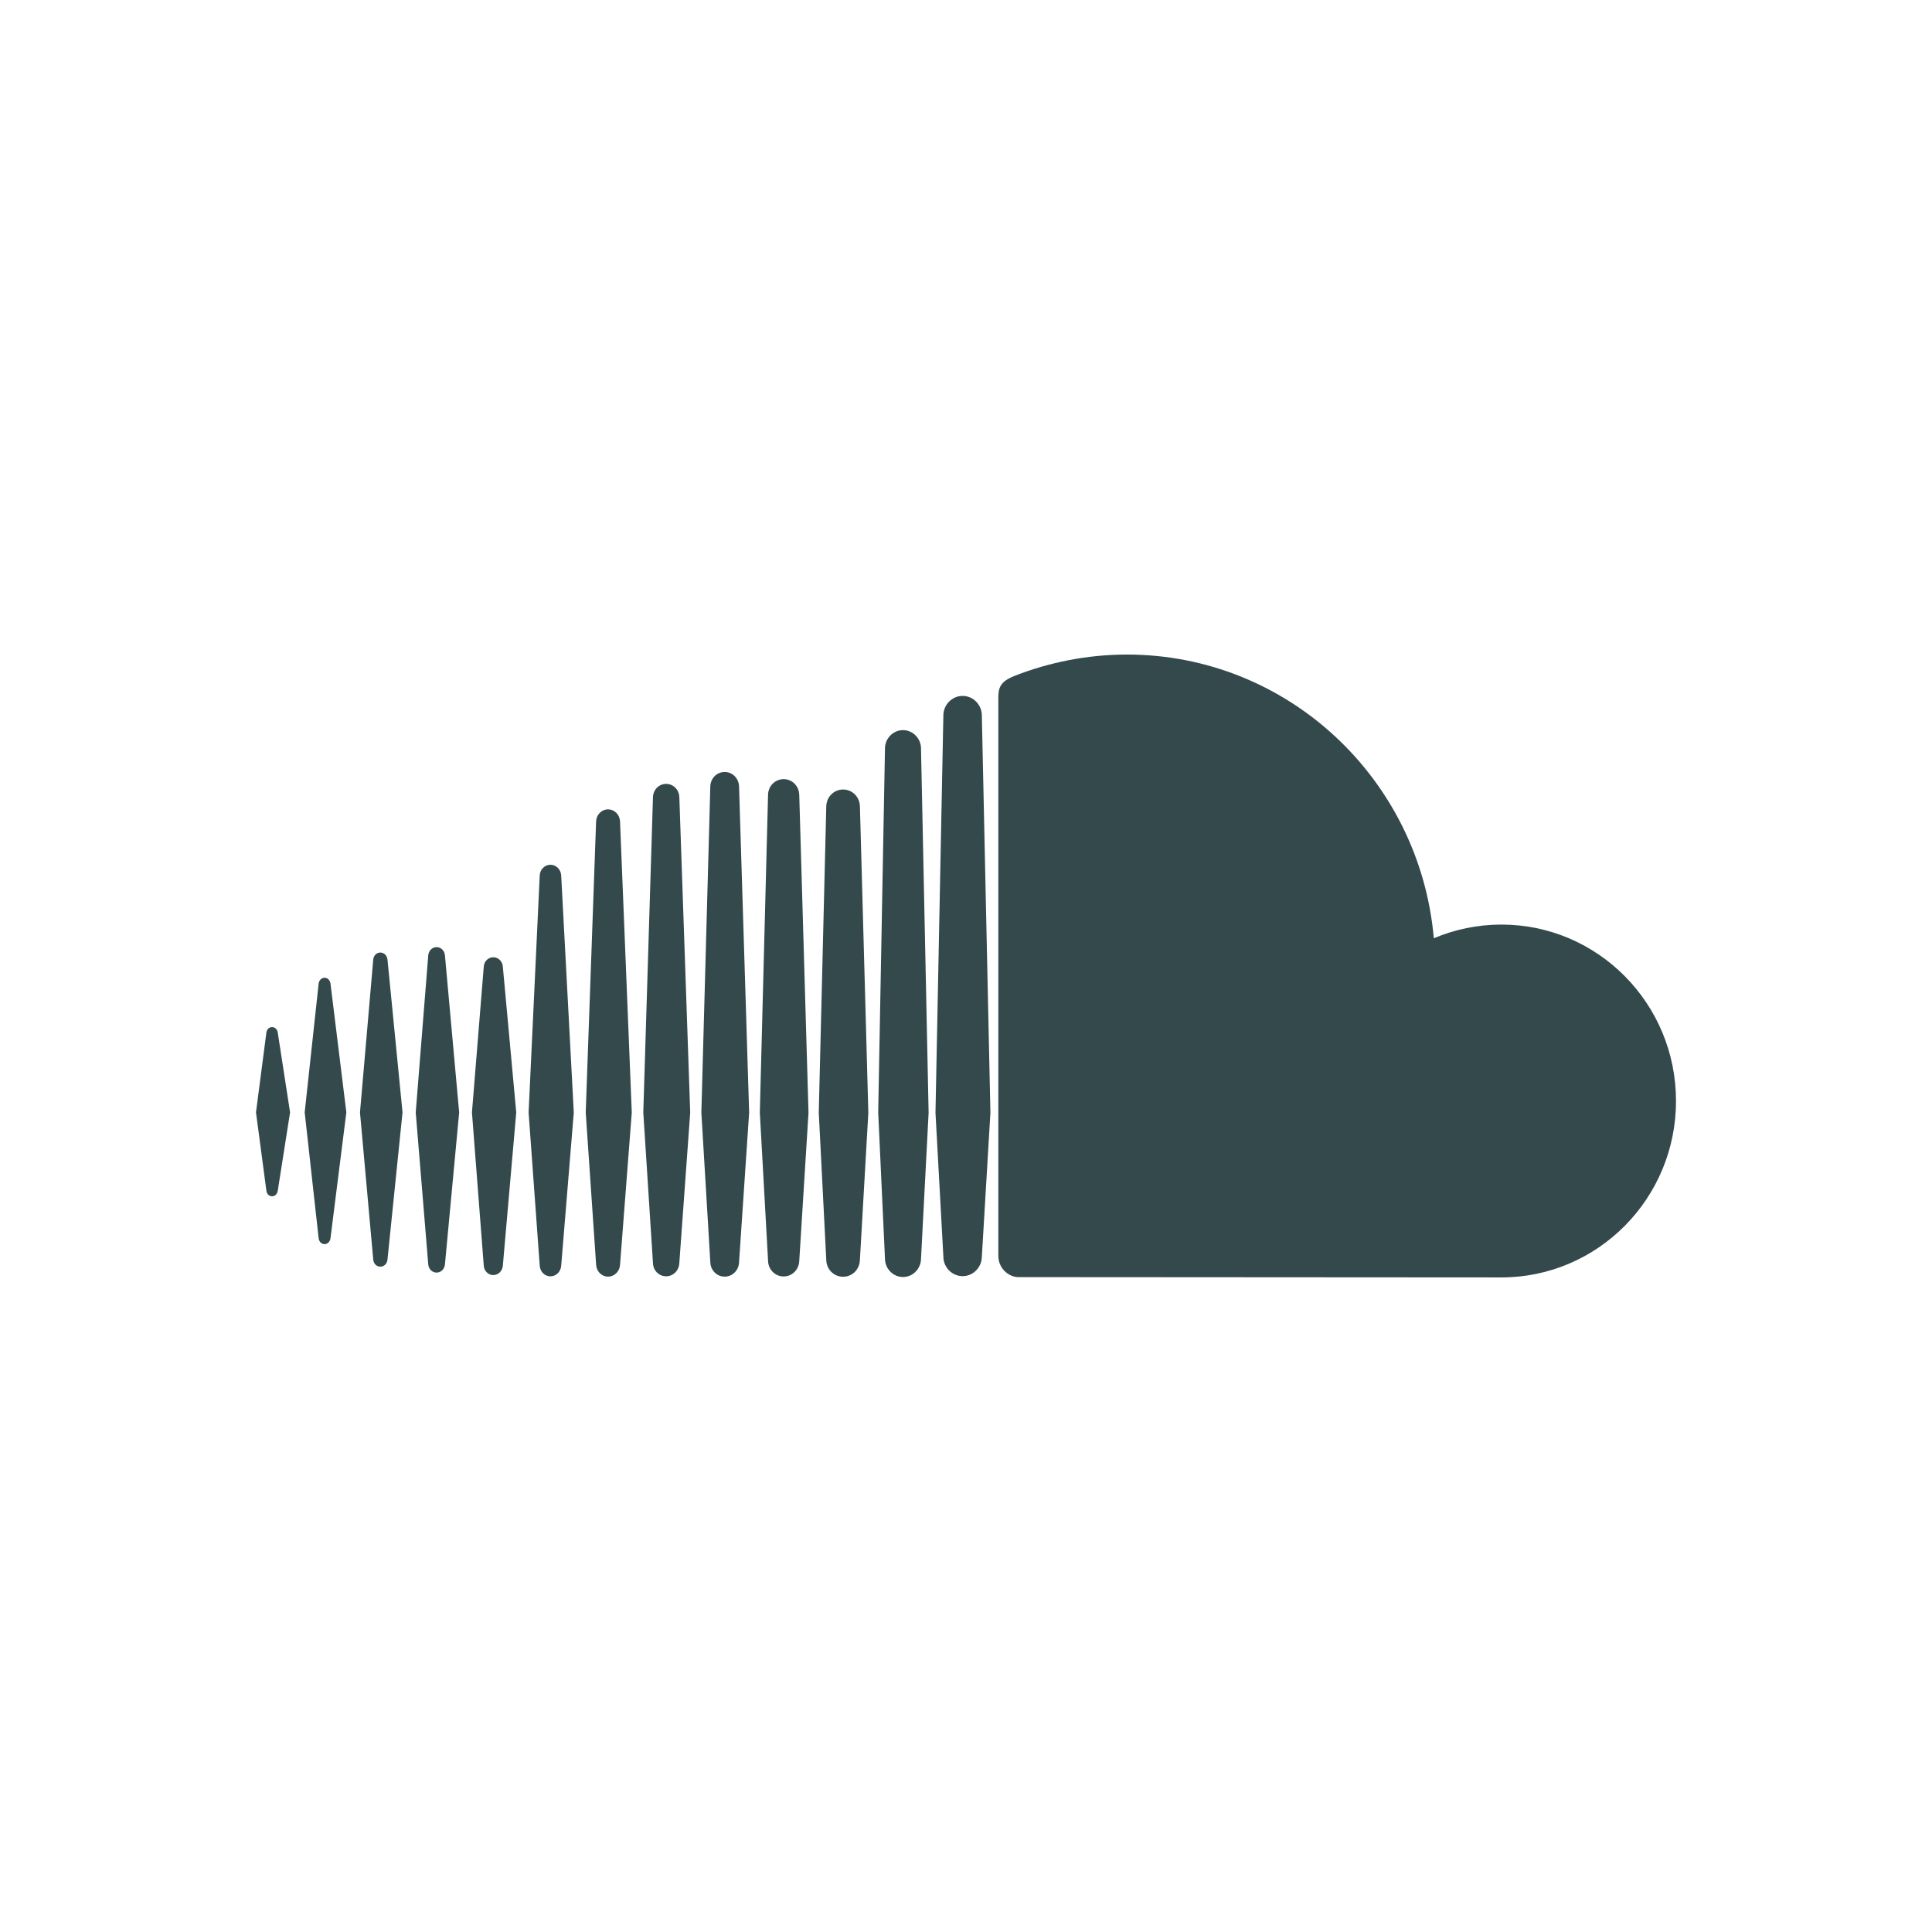
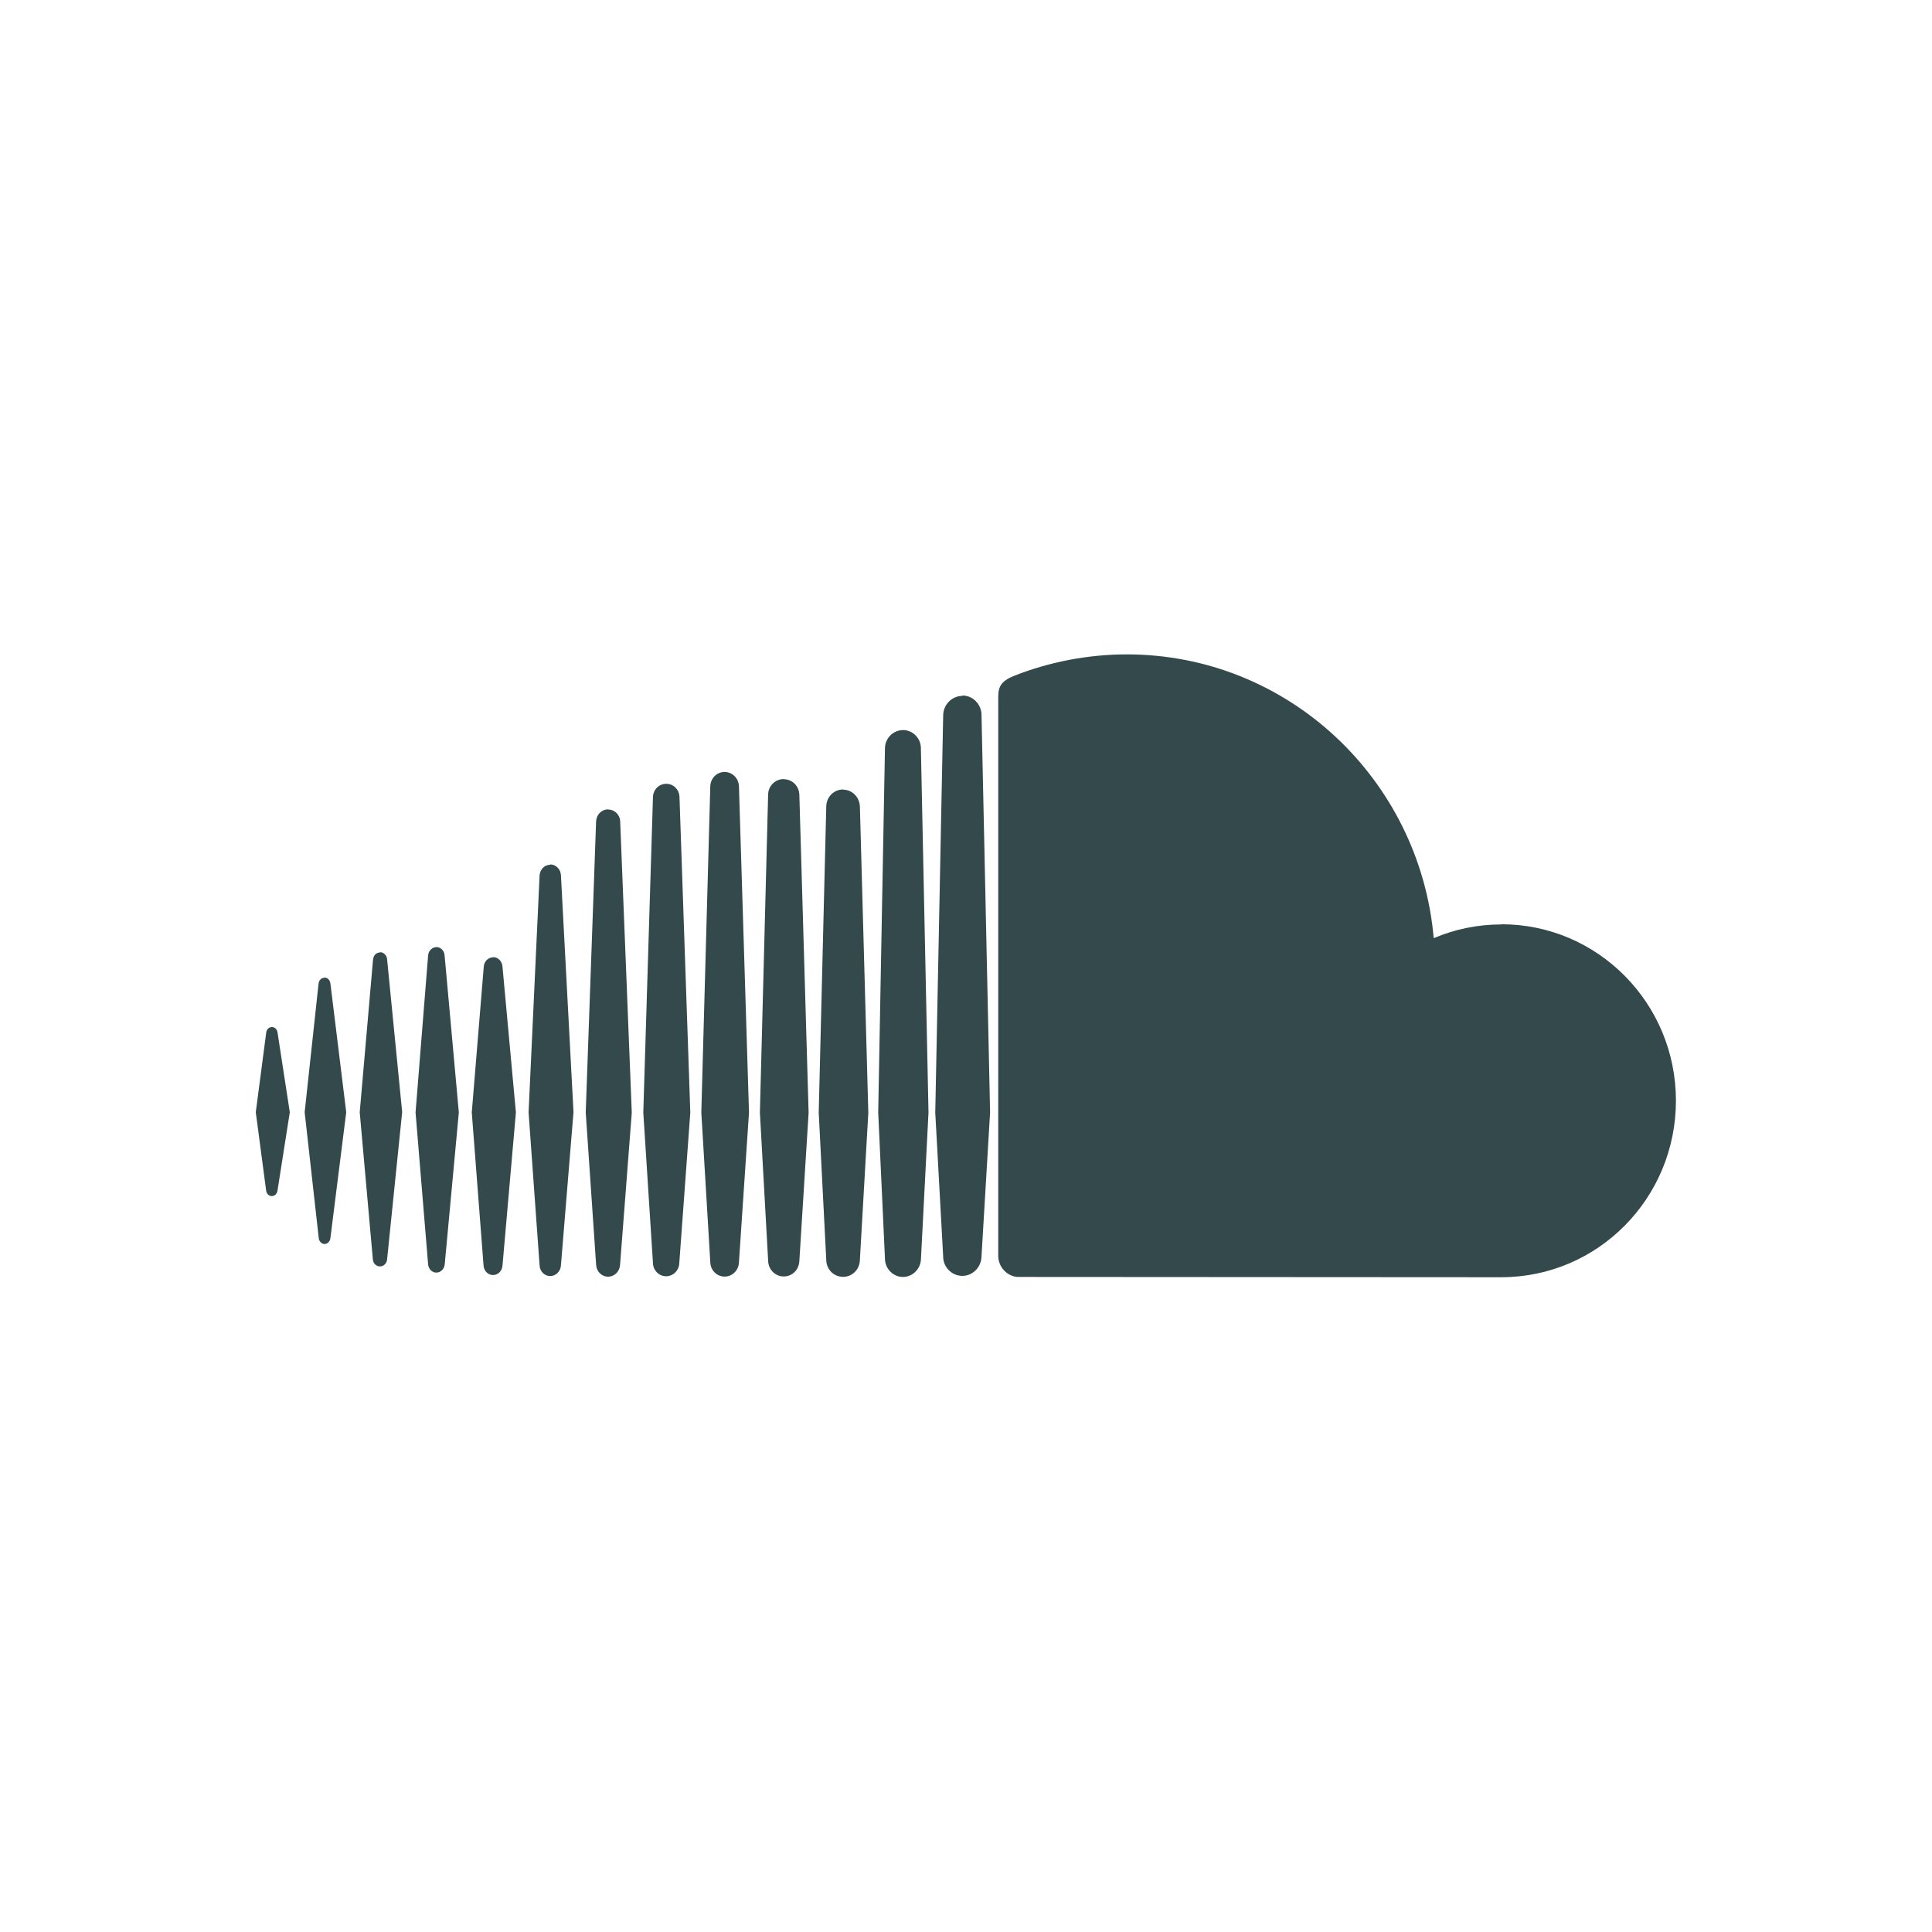
- <svg xmlns="http://www.w3.org/2000/svg" id="soundcloud" class="custom-icon" version="1.1" viewBox="0 0 100 100" style="height: 100px; width: 100px;">
-   <path class="inner-shape" style="opacity: 1; fill: rgb(51, 73, 76);" transform="translate(12.5,12.5) scale(0.75)" d="M17.378,49.398c-0.354,0-0.637,0.281-0.659,0.655l-0.815,10.052l0.815,10.57c0.023,0.372,0.305,0.654,0.659,0.654 c0.349,0,0.631-0.282,0.658-0.653l0.925-10.571l-0.925-10.056C18.01,49.677,17.728,49.398,17.378,49.398z M25.299,39.191 c-0.444,0-0.807,0.363-0.827,0.826c0,0.001-0.716,20.094-0.716,20.094l0.718,10.504c0.019,0.459,0.381,0.822,0.825,0.822 c0.44,0,0.804-0.363,0.826-0.827l0.809-10.499l-0.81-20.094C26.101,39.552,25.74,39.191,25.299,39.191z M13.465,48.697 c-0.304,0-0.552,0.246-0.577,0.572l-0.864,10.837l0.864,10.484c0.024,0.324,0.272,0.569,0.577,0.569 c0.299,0,0.548-0.245,0.575-0.569l0.982-10.484l-0.982-10.839C14.012,48.942,13.765,48.697,13.465,48.697z M21.321,43.012 c-0.395,0-0.722,0.327-0.74,0.743l-0.767,16.354l0.767,10.569c0.02,0.413,0.345,0.739,0.74,0.739c0.394,0,0.72-0.327,0.743-0.741 v0.003l0.868-10.57l-0.869-16.354C22.041,43.339,21.714,43.012,21.321,43.012z M9.583,49.071c-0.258,0-0.464,0.204-0.491,0.485 c0,0.001-0.915,10.547-0.915,10.547l0.915,10.161c0.026,0.282,0.232,0.486,0.491,0.486c0.255,0,0.462-0.203,0.491-0.484 l1.039-10.163l-1.038-10.547C10.044,49.273,9.838,49.071,9.583,49.071z M5.733,50.813c-0.208,0-0.38,0.168-0.409,0.399 c0,0.003-0.963,8.889-0.963,8.889l0.963,8.691c0.028,0.233,0.2,0.402,0.409,0.402c0.205,0,0.373-0.164,0.407-0.399l1.096-8.694 l-1.095-8.889C6.107,50.976,5.939,50.813,5.733,50.813z M2.11,54.216c-0.205,0-0.367,0.159-0.394,0.388L1,60.101l0.717,5.403 c0.027,0.229,0.188,0.388,0.394,0.388c0.199,0,0.359-0.158,0.392-0.386l0.849-5.405l-0.849-5.499 C2.471,54.375,2.308,54.216,2.11,54.216z M49.767,31.36c-0.724,0-1.319,0.6-1.329,1.338l-0.544,27.426l0.545,9.954 c0.009,0.727,0.604,1.326,1.328,1.326c0.723,0,1.316-0.599,1.326-1.337v0.012l0.592-9.955l-0.592-27.428 C51.083,31.961,50.49,31.36,49.767,31.36z M86.948,47.141c-1.652,0-3.229,0.338-4.663,0.945c-0.96-10.973-10.071-19.58-21.182-19.58 c-2.719,0-5.369,0.541-7.71,1.455c-0.91,0.356-1.151,0.723-1.161,1.431v38.641c0.011,0.744,0.582,1.365,1.303,1.438 c0.03,0.003,33.196,0.021,33.411,0.021c6.657,0,12.054-5.45,12.054-12.176C99,52.593,93.605,47.141,86.948,47.141z M45.653,33.722 c-0.677,0-1.235,0.561-1.244,1.252l-0.468,25.136c0,0.017,0.468,10.109,0.468,10.109c0.01,0.684,0.57,1.245,1.244,1.245 c0.674,0,1.231-0.562,1.242-1.252l0.525-10.092l-0.525-25.147C46.885,34.285,46.327,33.722,45.653,33.722z M29.307,37.431 c-0.494,0-0.894,0.4-0.91,0.911c0,0.001-0.668,21.771-0.668,21.771l0.668,10.394c0.016,0.508,0.414,0.907,0.909,0.907 c0.49,0,0.89-0.399,0.909-0.91l0.752-10.391L30.216,38.34C30.196,37.83,29.797,37.431,29.307,37.431z M33.346,36.61 c-0.541,0-0.978,0.437-0.992,0.998l-0.618,22.506l0.619,10.331c0.014,0.555,0.451,0.992,0.991,0.992c0.54,0,0.973-0.437,0.992-0.994 v-0.002l0.696-10.325l-0.696-22.508C34.321,37.049,33.884,36.61,33.346,36.61z M41.518,37.82c-0.637,0-1.148,0.513-1.161,1.168 l-0.518,21.131l0.518,10.168c0.013,0.646,0.523,1.159,1.161,1.159c0.637,0,1.144-0.511,1.16-1.166v0.008L43.26,60.12l-0.581-21.134 C42.662,38.332,42.155,37.82,41.518,37.82z M37.416,37.104c-0.59,0-1.065,0.475-1.077,1.081l-0.568,21.933l0.569,10.23 c0.013,0.6,0.487,1.077,1.077,1.077c0.586,0,1.06-0.476,1.076-1.083v0.009l0.638-10.235l-0.639-21.931 C38.476,37.578,38.002,37.104,37.416,37.104z" />
+ <svg xmlns="http://www.w3.org/2000/svg" class="custom-icon" viewBox="0 0 100 100" style="height:100px;width:100px">
+   <path class="inner-shape" d="M25.534 49.55c-.266 0-.478.21-.495.49l-.62 7.54.61 7.926c.02.28.23.49.49.49s.47-.21.49-.49l.694-7.927-.695-7.55c-.02-.28-.23-.49-.494-.49zm5.94-7.657c-.333 0-.605.273-.62.62l-.537 15.07.538 7.878c.015.35.286.62.62.62.33 0 .602-.27.62-.62l.606-7.87-.6-15.07c-.01-.35-.29-.62-.62-.62zm-8.875 7.13c-.23 0-.42.184-.44.43l-.65 8.127.65 7.863c.02.242.2.426.43.426.22 0 .41-.19.43-.43l.73-7.86-.737-8.13c-.02-.25-.206-.43-.43-.43zm5.89-4.264c-.3 0-.54.24-.56.55l-.57 12.27.57 7.92c.01.31.26.55.55.55.293 0 .54-.246.555-.556v.002l.65-7.93-.65-12.267c-.017-.31-.263-.557-.557-.557zm-8.81 4.54c-.2 0-.35.15-.37.36l-.69 7.91.68 7.62c.02.21.173.36.367.36.19 0 .35-.15.37-.36l.78-7.63-.78-7.91c-.02-.21-.176-.363-.368-.363zm-2.88 1.31c-.16 0-.29.12-.31.3l-.72 6.66.73 6.52c.02.17.15.3.3.3s.28-.127.302-.3l.82-6.52-.82-6.67c-.025-.18-.15-.3-.305-.3zm-2.72 2.55c-.16 0-.28.12-.3.29l-.54 4.12.536 4.05c.02.17.14.29.295.29.15 0 .27-.12.294-.29L15 57.57l-.635-4.128c-.023-.17-.145-.283-.294-.283zm35.74-17.14c-.548 0-.99.45-1 1l-.41 20.57.41 7.46c0 .54.45.99.99.99s.985-.45.993-1.007v.01l.445-7.468-.444-20.57c-.005-.554-.45-1.005-.99-1.005zm27.89 11.83c-1.24 0-2.42.25-3.5.71-.72-8.23-7.555-14.688-15.888-14.688-2.04 0-4.027.404-5.782 1.09-.682.267-.863.542-.87 1.073v28.98c.008.56.436 1.025.977 1.08.03.002 24.9.015 25.06.015 5 0 9.04-4.09 9.04-9.14 0-5.04-4.04-9.13-9.04-9.13zM46.74 37.79c-.51 0-.928.42-.934.938l-.35 18.852.35 7.58c.007.514.427.935.933.935.5 0 .92-.422.93-.94l.39-7.568-.394-18.86c0-.517-.42-.94-.93-.94zm-12.26 2.78c-.37 0-.67.3-.683.684l-.5 16.33.5 7.794c.012.38.31.68.68.68.37 0 .67-.3.683-.683l.57-7.793-.56-16.33c-.01-.383-.31-.682-.68-.682zm3.03-.615c-.407 0-.735.328-.746.75L36.3 57.583l.465 7.75c.01.415.338.743.743.743.4 0 .73-.328.74-.746l.52-7.744-.52-16.88c-.01-.42-.34-.75-.75-.75zm6.127.908c-.477 0-.86.385-.87.876l-.39 15.85.39 7.63c.01.49.392.87.87.87s.858-.38.87-.87v.003l.437-7.626-.436-15.85c-.02-.49-.4-.874-.88-.874zm-3.076-.537c-.44 0-.8.356-.803.81l-.426 16.45.427 7.673c.01.45.365.81.808.81.44 0 .795-.35.807-.81v.01l.48-7.677-.48-16.45c-.01-.455-.368-.81-.807-.81z" fill="#33494C" />
</svg>
